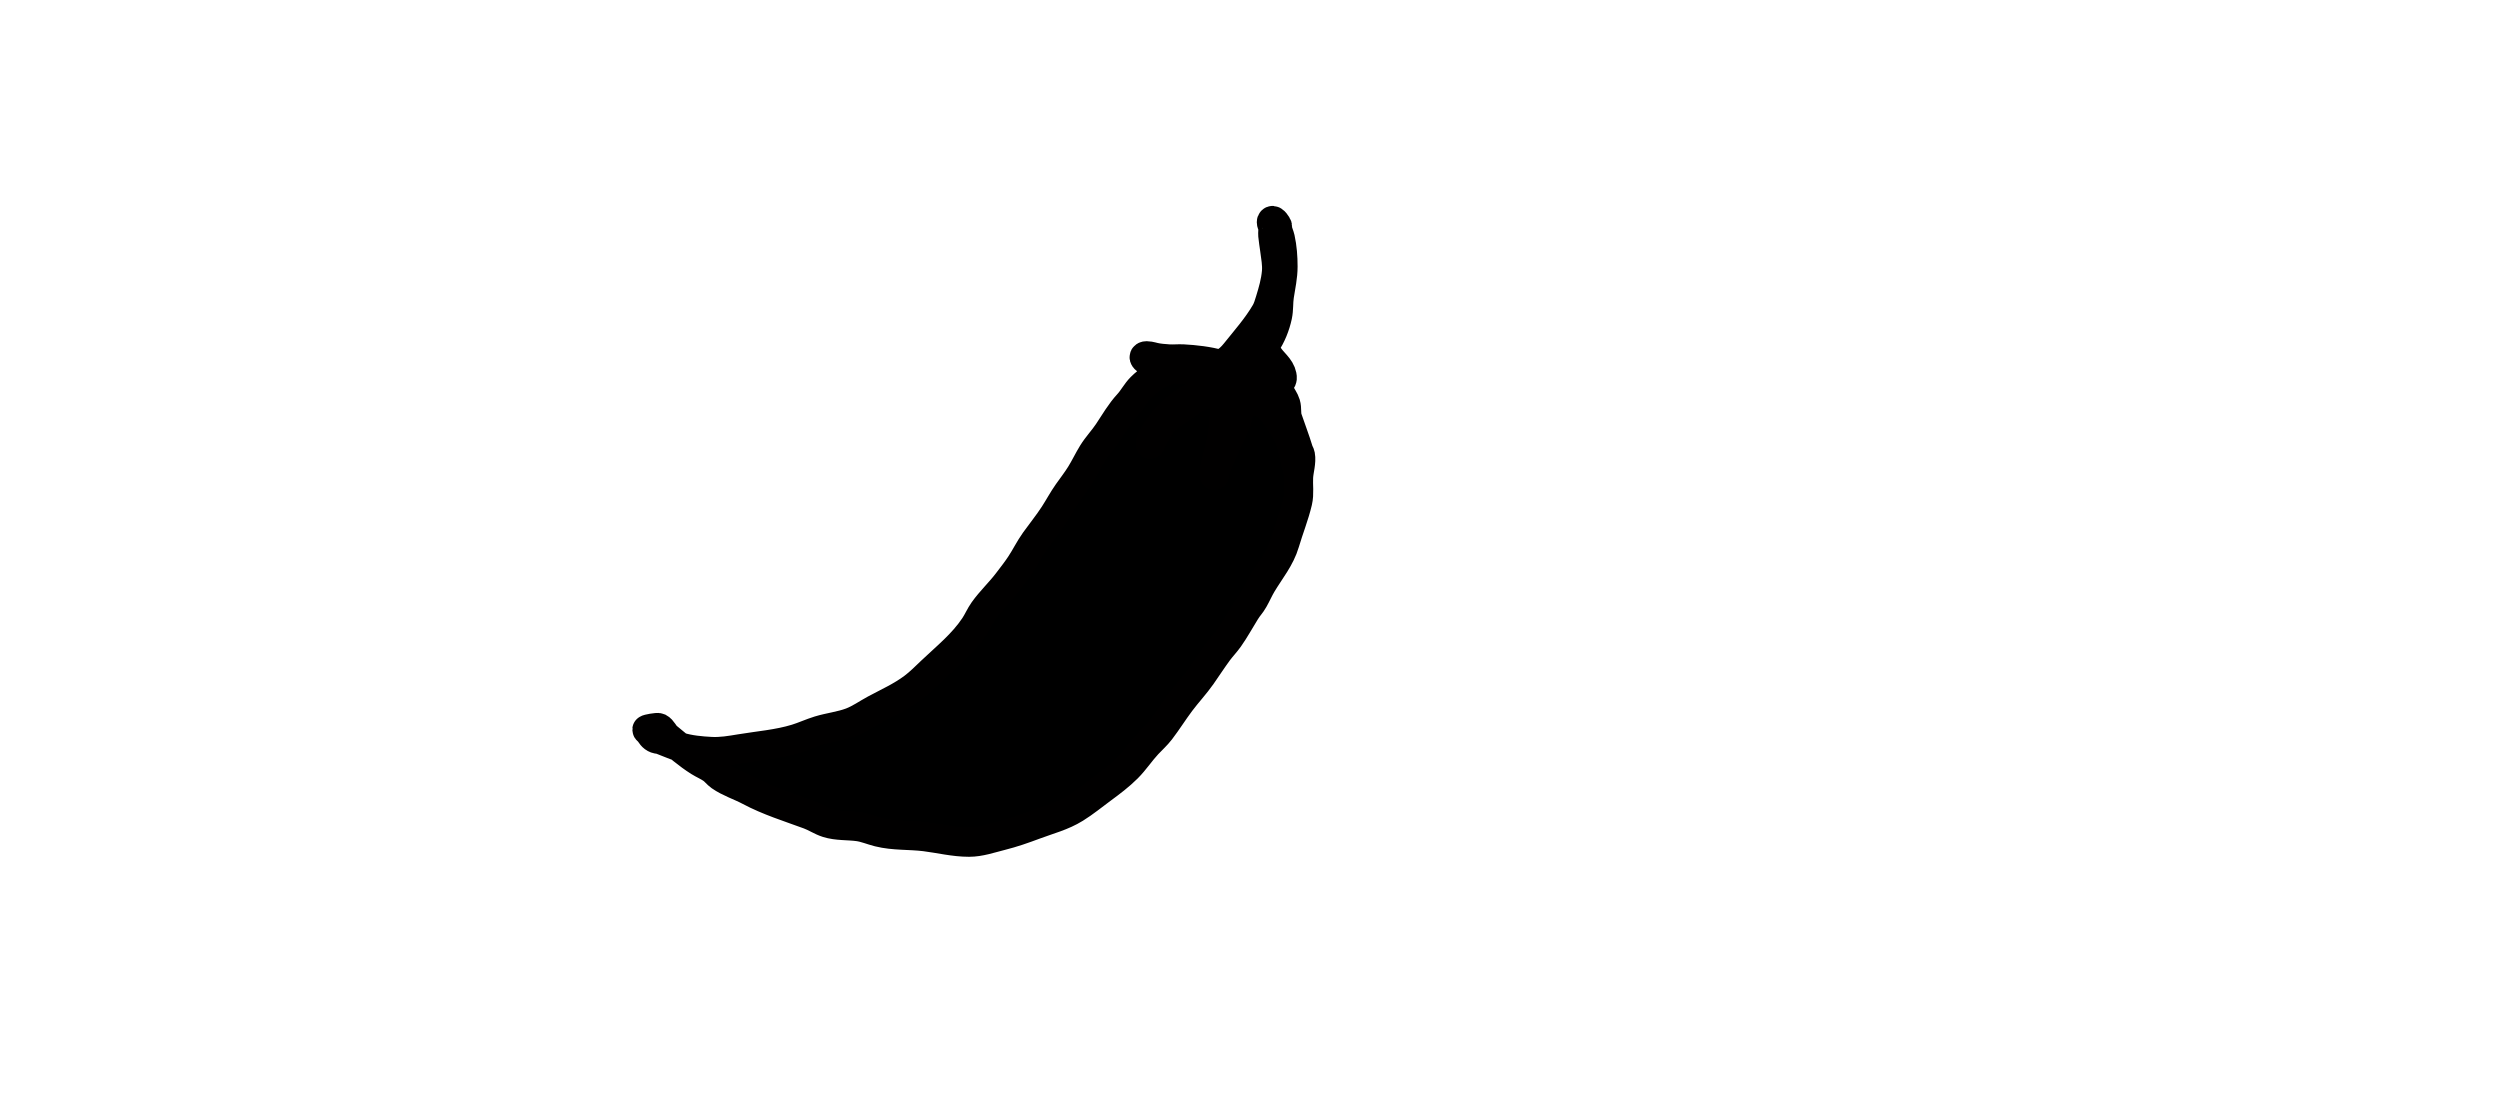
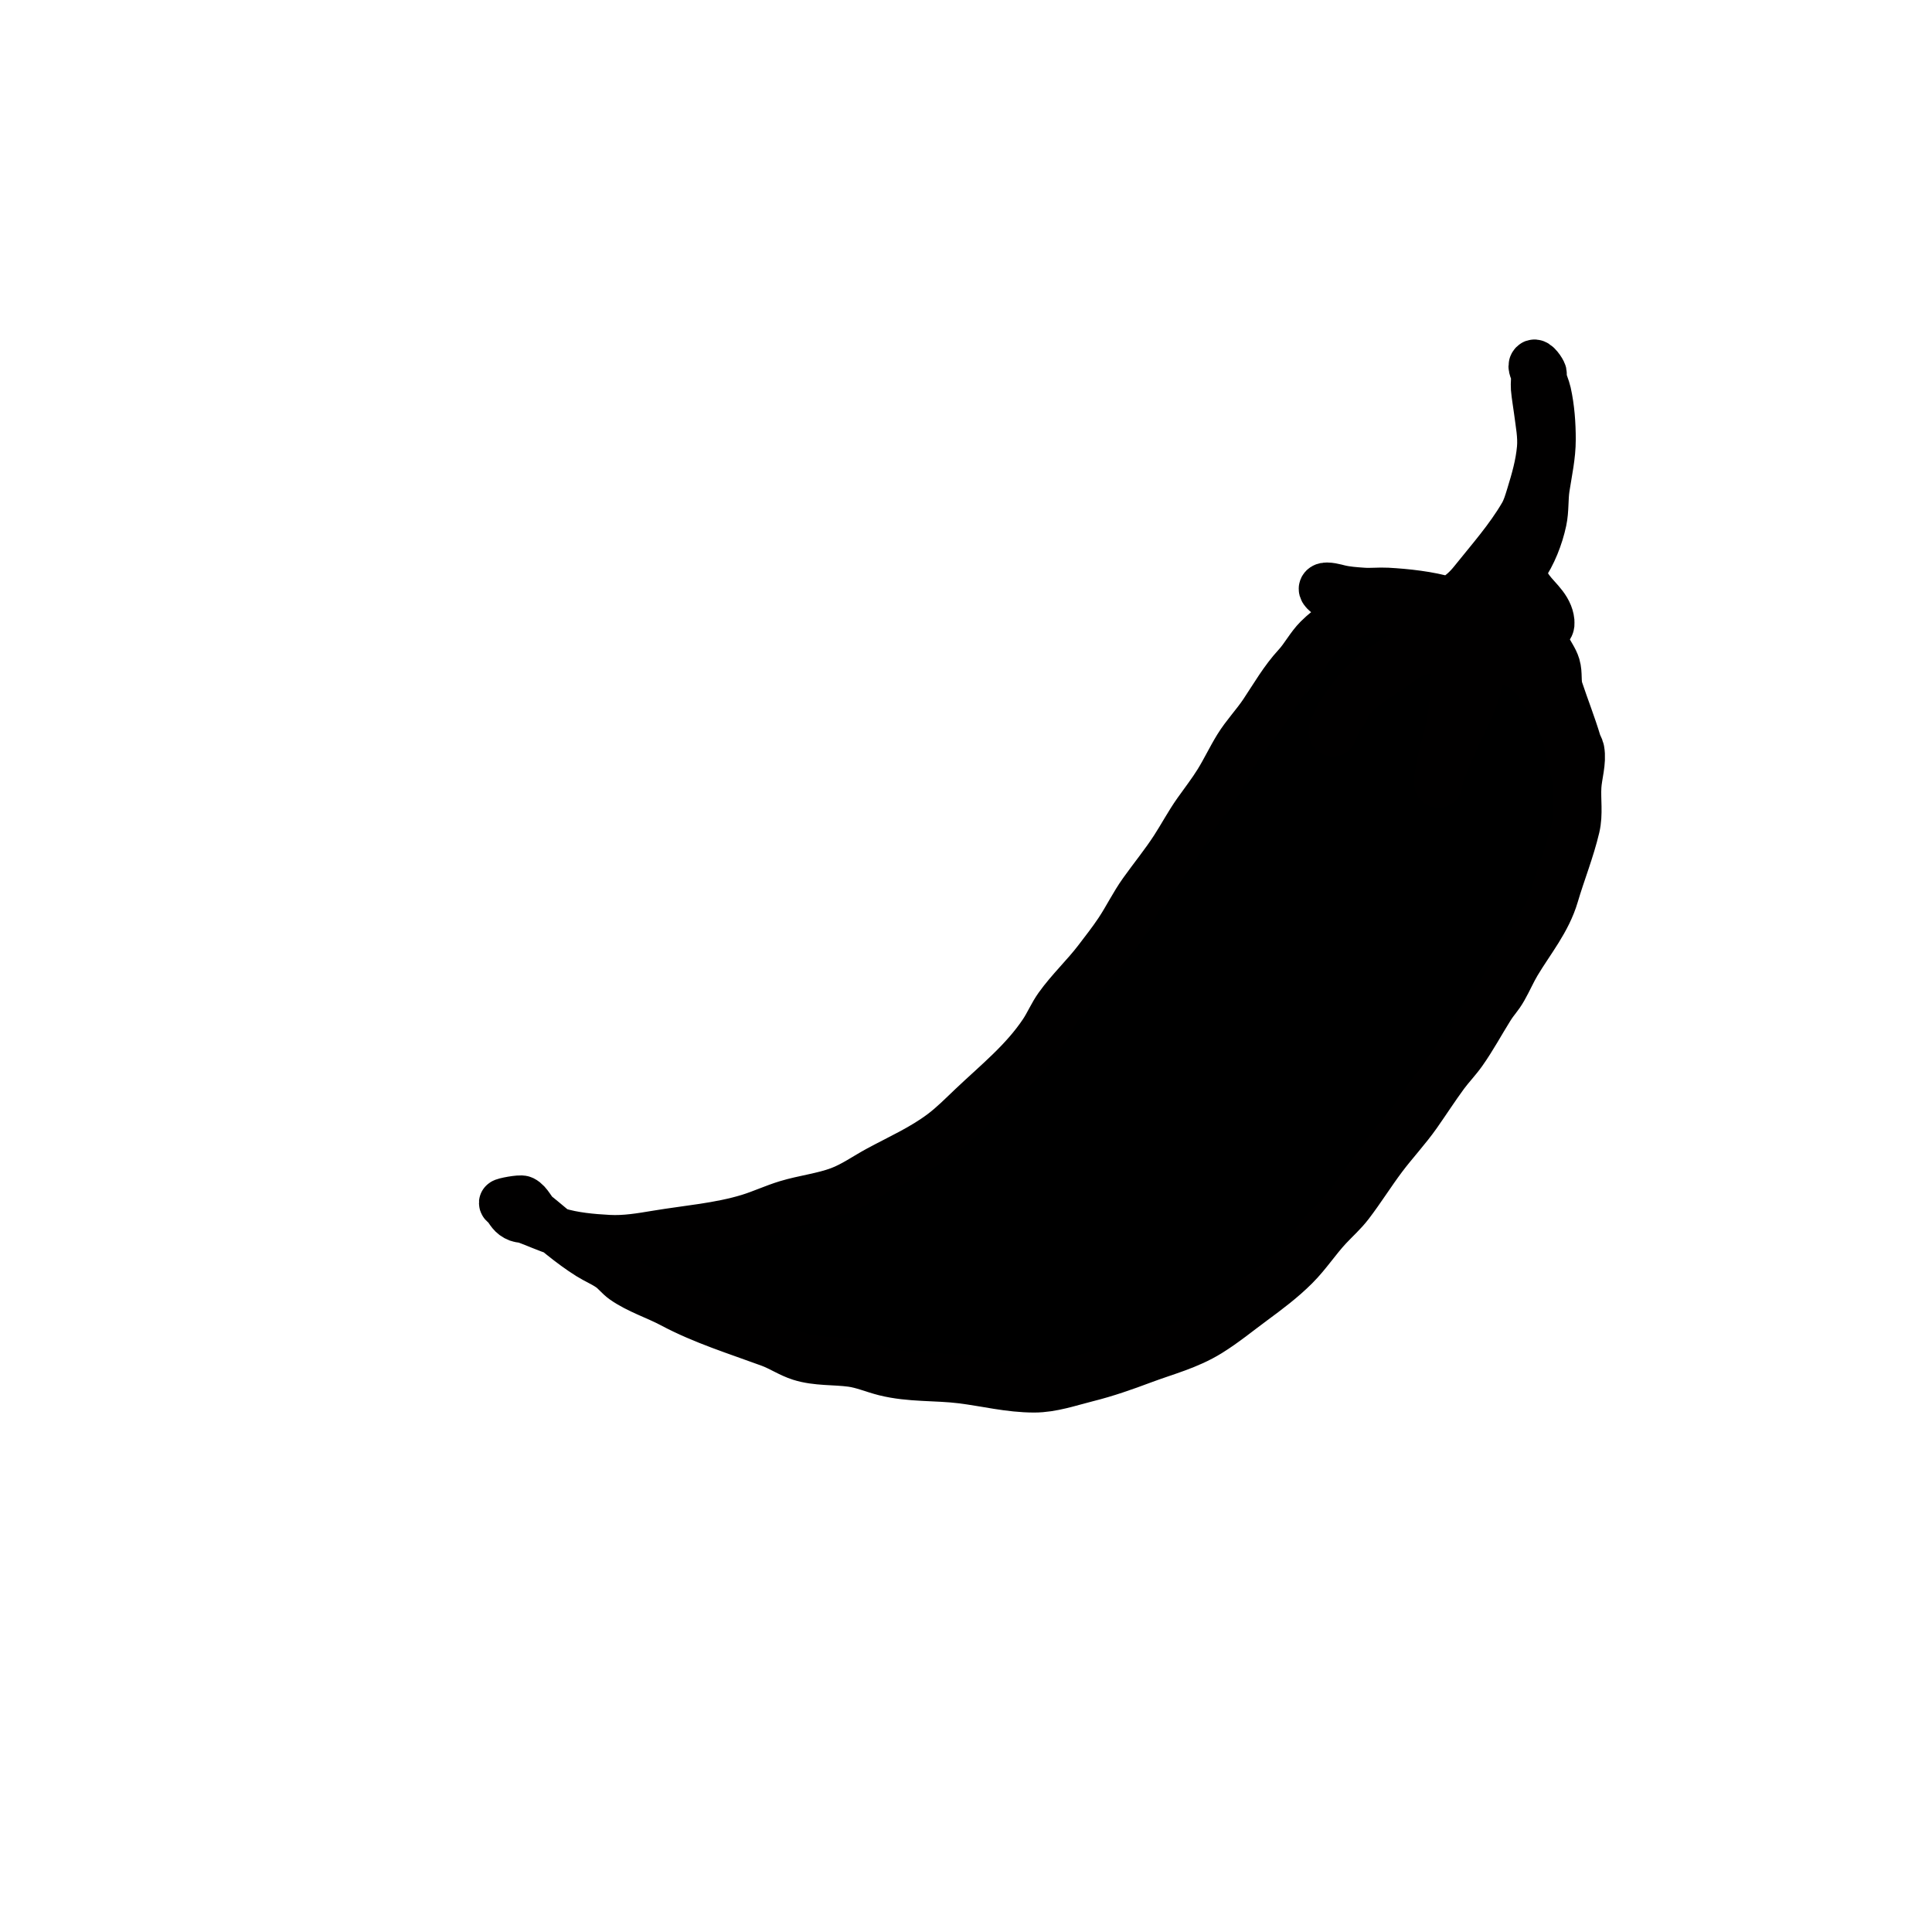
- <svg xmlns="http://www.w3.org/2000/svg" height="100%" stroke-miterlimit="10" style="fill-rule:nonzero;clip-rule:evenodd;stroke-linecap:round;stroke-linejoin:round;" version="1.1" viewBox="0 0 5120 2280" width="80%" xml:space="preserve">
+ <svg xmlns="http://www.w3.org/2000/svg" stroke-miterlimit="10" style="fill-rule:nonzero;clip-rule:evenodd;stroke-linecap:round;stroke-linejoin:round;" version="1.1" viewBox="700 0 2400 2400" xml:space="preserve">
  <defs />
  <g id="Ebene-1">
    <path d="M2533.76 804.539C2532.81 804.539 2525.3 805.377 2524.39 802.665C2523.98 801.415 2530.08 790.644 2528.14 785.798C2523.11 773.233 2512.33 761.962 2500.03 755.813C2482.98 747.29 2458.71 748.636 2440.06 750.19C2431.75 750.882 2423.95 754.634 2415.7 755.813C2408.25 756.876 2400.34 755.308 2393.21 757.687C2373.2 764.354 2351.79 778.491 2336.98 793.294C2327.07 803.206 2320.36 816.612 2310.75 827.028C2294.52 844.609 2282.8 865.201 2269.52 885.124C2259.63 899.956 2247.02 913.02 2237.66 928.228C2229.05 942.213 2221.98 957.302 2213.29 971.332C2205.27 984.3 2195.85 996.355 2187.06 1008.81C2176.9 1023.2 2168.51 1039.01 2158.95 1053.79C2146.7 1072.72 2132.65 1089.86 2119.59 1108.14C2108.48 1123.7 2100.17 1141.02 2089.6 1156.87C2081.43 1169.13 2072.3 1180.75 2063.37 1192.47C2048.09 1212.53 2029.27 1230.09 2014.64 1250.57C2007.48 1260.6 2002.73 1272.18 1995.9 1282.43C1971.85 1318.51 1938.87 1344.85 1907.82 1374.26C1895.62 1385.82 1883.78 1397.91 1870.34 1407.99C1845.61 1426.54 1818.63 1438.43 1791.63 1452.97C1775.38 1461.72 1760.17 1472.73 1742.9 1479.21C1722.08 1487.02 1698.64 1489.58 1677.31 1496.08C1661.43 1500.91 1646.32 1508.06 1630.45 1512.94C1593.8 1524.22 1553.84 1527.27 1516.13 1533.56C1496.08 1536.9 1476.59 1540.26 1456.16 1539.18C1435.45 1538.09 1412.31 1536.02 1392.45 1529.81C1378.92 1525.58 1366.25 1519.6 1353.09 1514.82C1350.1 1513.73 1346.7 1514.06 1343.72 1512.94C1335.48 1509.85 1333.51 1504.32 1328.73 1497.95C1327.67 1496.54 1324.98 1495.97 1324.98 1494.2C1324.98 1493 1346.34 1488.95 1349.34 1490.45C1356.79 1494.18 1359.91 1504.16 1366.21 1509.19C1376.84 1517.7 1387.17 1526.72 1398.07 1535.43C1408.71 1543.94 1420.17 1552.53 1431.8 1559.8C1440.3 1565.11 1449.76 1569 1458.04 1574.79C1464.2 1579.1 1468.74 1585.47 1474.9 1589.78C1493.03 1602.47 1515.45 1609.41 1534.88 1619.77C1573.6 1640.42 1615.64 1653.37 1656.69 1668.49C1669.55 1673.23 1681.12 1681.2 1694.17 1685.36C1714.5 1691.83 1736.99 1690 1757.89 1692.86C1772.01 1694.78 1785.3 1700.64 1799.12 1704.1C1830.8 1712.02 1862.72 1709.47 1894.7 1713.47C1924.85 1717.24 1953.97 1724.71 1984.66 1724.71C2007.03 1724.71 2028.79 1716.96 2050.25 1711.6C2074.23 1705.6 2096.45 1697.78 2119.59 1689.11C2148.04 1678.44 2175.82 1671.61 2202.05 1655.37C2221.04 1643.61 2238.46 1629.24 2256.4 1616.02C2274.7 1602.53 2292.71 1589.07 2308.87 1572.91C2323.99 1557.8 2335.54 1539.79 2350.1 1524.19C2358.85 1514.82 2368.55 1506.26 2376.34 1496.08C2390.71 1477.29 2403.35 1456.94 2417.57 1437.98C2431.4 1419.54 2447.47 1402.49 2460.67 1383.63C2472.05 1367.38 2482.67 1350.92 2494.41 1334.9C2501.5 1325.23 2509.98 1316.6 2516.9 1306.79C2529.26 1289.27 2539.31 1270.56 2550.63 1252.45C2557.77 1241.02 2561.08 1239.31 2567.5 1228.08C2573.46 1217.65 2578.18 1206.53 2584.36 1196.22C2601.22 1168.13 2621.9 1143.58 2631.22 1111.89C2639.48 1083.8 2650.75 1056.04 2657.45 1027.55C2661.36 1010.96 2658.34 993.764 2659.33 976.955C2660.17 962.642 2665.69 946.334 2663.07 931.977C2662.47 928.667 2660.29 925.828 2659.33 922.606C2652.68 900.437 2644.12 878.863 2636.84 857.013C2633.52 847.059 2636.1 837.074 2633.09 827.028C2630.55 818.566 2625.19 812.336 2621.84 804.539C2616.28 791.549 2610.8 771.302 2597.48 763.309C2593.62 760.991 2587.08 756.468 2582.49 755.813C2571.7 754.271 2546.41 754.764 2537.51 761.435C2534.68 763.555 2531.6 765.77 2530.01 768.931C2527.63 773.693 2529.93 776.024 2524.39 780.176C2514.16 787.847 2508.65 786.162 2503.78 800.791C2500.84 809.605 2507.53 821.664 2507.53 830.776C2507.53 854.544 2506.17 876.653 2501.9 900.117C2497.55 924.049 2486.91 948.743 2486.91 973.206C2486.91 974.456 2486.91 970.708 2486.91 969.458C2486.91 968.209 2486.61 966.922 2486.91 965.71C2487.59 963 2489.78 960.864 2490.66 958.214C2494.32 947.222 2499.17 937.1 2503.78 926.354C2510.82 909.926 2519.4 894.102 2526.27 877.628C2528.85 871.417 2531.64 865.27 2533.76 858.887C2534.35 857.113 2536.31 844.423 2537.51 842.02C2540.77 835.504 2545.27 829.675 2548.76 823.28C2550.9 819.354 2562.2 795.277 2567.5 797.042C2576.52 800.05 2583.07 808.268 2591.86 812.035C2601.93 816.349 2613.1 821.157 2619.97 830.776C2626.08 839.326 2626.91 849.143 2629.34 858.887C2633.64 876.102 2639.86 892.99 2646.21 909.488C2652.67 926.301 2659.33 941.872 2659.33 960.088C2659.33 964.461 2659.33 968.834 2659.33 973.206C2659.33 974.456 2659.33 978.204 2659.33 976.955C2659.33 966.376 2656.05 959.024 2653.7 948.843C2649.11 928.925 2646.1 907.4 2636.84 888.873C2632.19 879.573 2625.59 871.381 2619.97 862.635C2614.63 854.327 2610.09 845.257 2603.1 838.272C2594.83 830.003 2583.26 825.063 2573.12 819.531C2566.72 816.043 2560.89 811.545 2554.38 808.287C2539.52 800.857 2510.9 796.561 2494.41 798.917C2489.12 799.671 2484.48 802.851 2479.41 804.539C2469.94 807.699 2460.46 809.331 2451.3 813.909C2442.27 818.425 2435.25 825.239 2426.94 830.776C2413.41 839.795 2399.82 848.01 2387.58 858.887C2377.73 867.645 2369.59 879.275 2363.22 890.747C2360.63 895.412 2359.29 900.676 2357.6 905.739C2357.16 907.065 2355.72 910.884 2355.72 909.488C2355.72 899.374 2363.99 892.757 2368.84 885.124C2371.09 881.589 2372.22 877.415 2374.47 873.88C2384.73 857.744 2400.5 842.172 2415.7 830.776C2430.47 819.698 2435.56 818.471 2451.3 808.287C2460.03 802.639 2468.24 796.07 2477.54 791.42C2490.58 784.899 2503.13 775.969 2516.9 770.805C2520.6 769.418 2526.37 770.591 2528.14 767.057C2532.97 757.392 2501.09 754.376 2496.28 753.939C2464.62 751.06 2432.21 760.313 2400.7 755.813C2396.2 755.169 2392.03 753.017 2387.58 752.064C2369.92 748.28 2365.22 749.025 2350.1 738.946C2349.08 738.267 2340.17 732.447 2344.48 729.575C2348.03 727.209 2359.97 730.636 2363.22 731.449C2372.72 733.824 2383.45 734.501 2393.21 735.198C2403.18 735.91 2413.21 734.643 2423.19 735.198C2447.01 736.521 2475.15 739.54 2498.16 746.442C2513.36 751.003 2532.16 765.296 2548.76 755.813C2560.98 748.824 2568.89 734.924 2576.87 723.953C2581.57 717.483 2587.27 711.766 2591.86 705.212C2603.56 688.495 2611.96 667.008 2616.22 647.116C2619.15 633.444 2617.85 619.693 2619.97 605.886C2623.06 585.814 2627.47 566.289 2627.47 545.915C2627.47 526.624 2626.04 506.715 2621.84 487.818C2620.46 481.595 2617.26 475.306 2616.22 469.078C2615.91 467.229 2616.59 465.293 2616.22 463.455C2615.74 461.032 2607.98 449.207 2604.98 452.211C2601.85 455.334 2606.36 460.939 2606.85 465.329C2607.47 470.917 2606.39 476.593 2606.85 482.196C2607.64 491.617 2609.43 500.927 2610.6 510.307C2612.54 525.861 2615.78 541.391 2614.35 557.16C2612.51 577.425 2607.16 595.98 2601.23 615.256C2598.67 623.572 2596.24 632.104 2591.86 639.619C2574.56 669.279 2551.46 695.276 2530.01 722.079C2522.78 731.127 2514.34 739.289 2503.78 744.568C2502.01 745.452 2499.99 745.708 2498.16 746.442C2496.86 746.961 2493.08 748.758 2494.41 748.316C2520.25 739.703 2545.48 725.572 2569.37 712.709C2572.58 710.982 2575.71 709.107 2578.74 707.086C2585.53 702.559 2588.93 698.536 2589.99 699.59C2590.51 700.111 2589.64 707.572 2589.99 708.96C2590.94 712.793 2592.35 716.506 2593.73 720.205C2600.36 737.887 2617.08 746.707 2623.72 763.309C2626.22 769.551 2628.9 783.702 2618.1 778.302" opacity="1" stroke="#010000" stroke-linecap="round" stroke-linejoin="round" stroke-width="60" />
  </g>
</svg>
